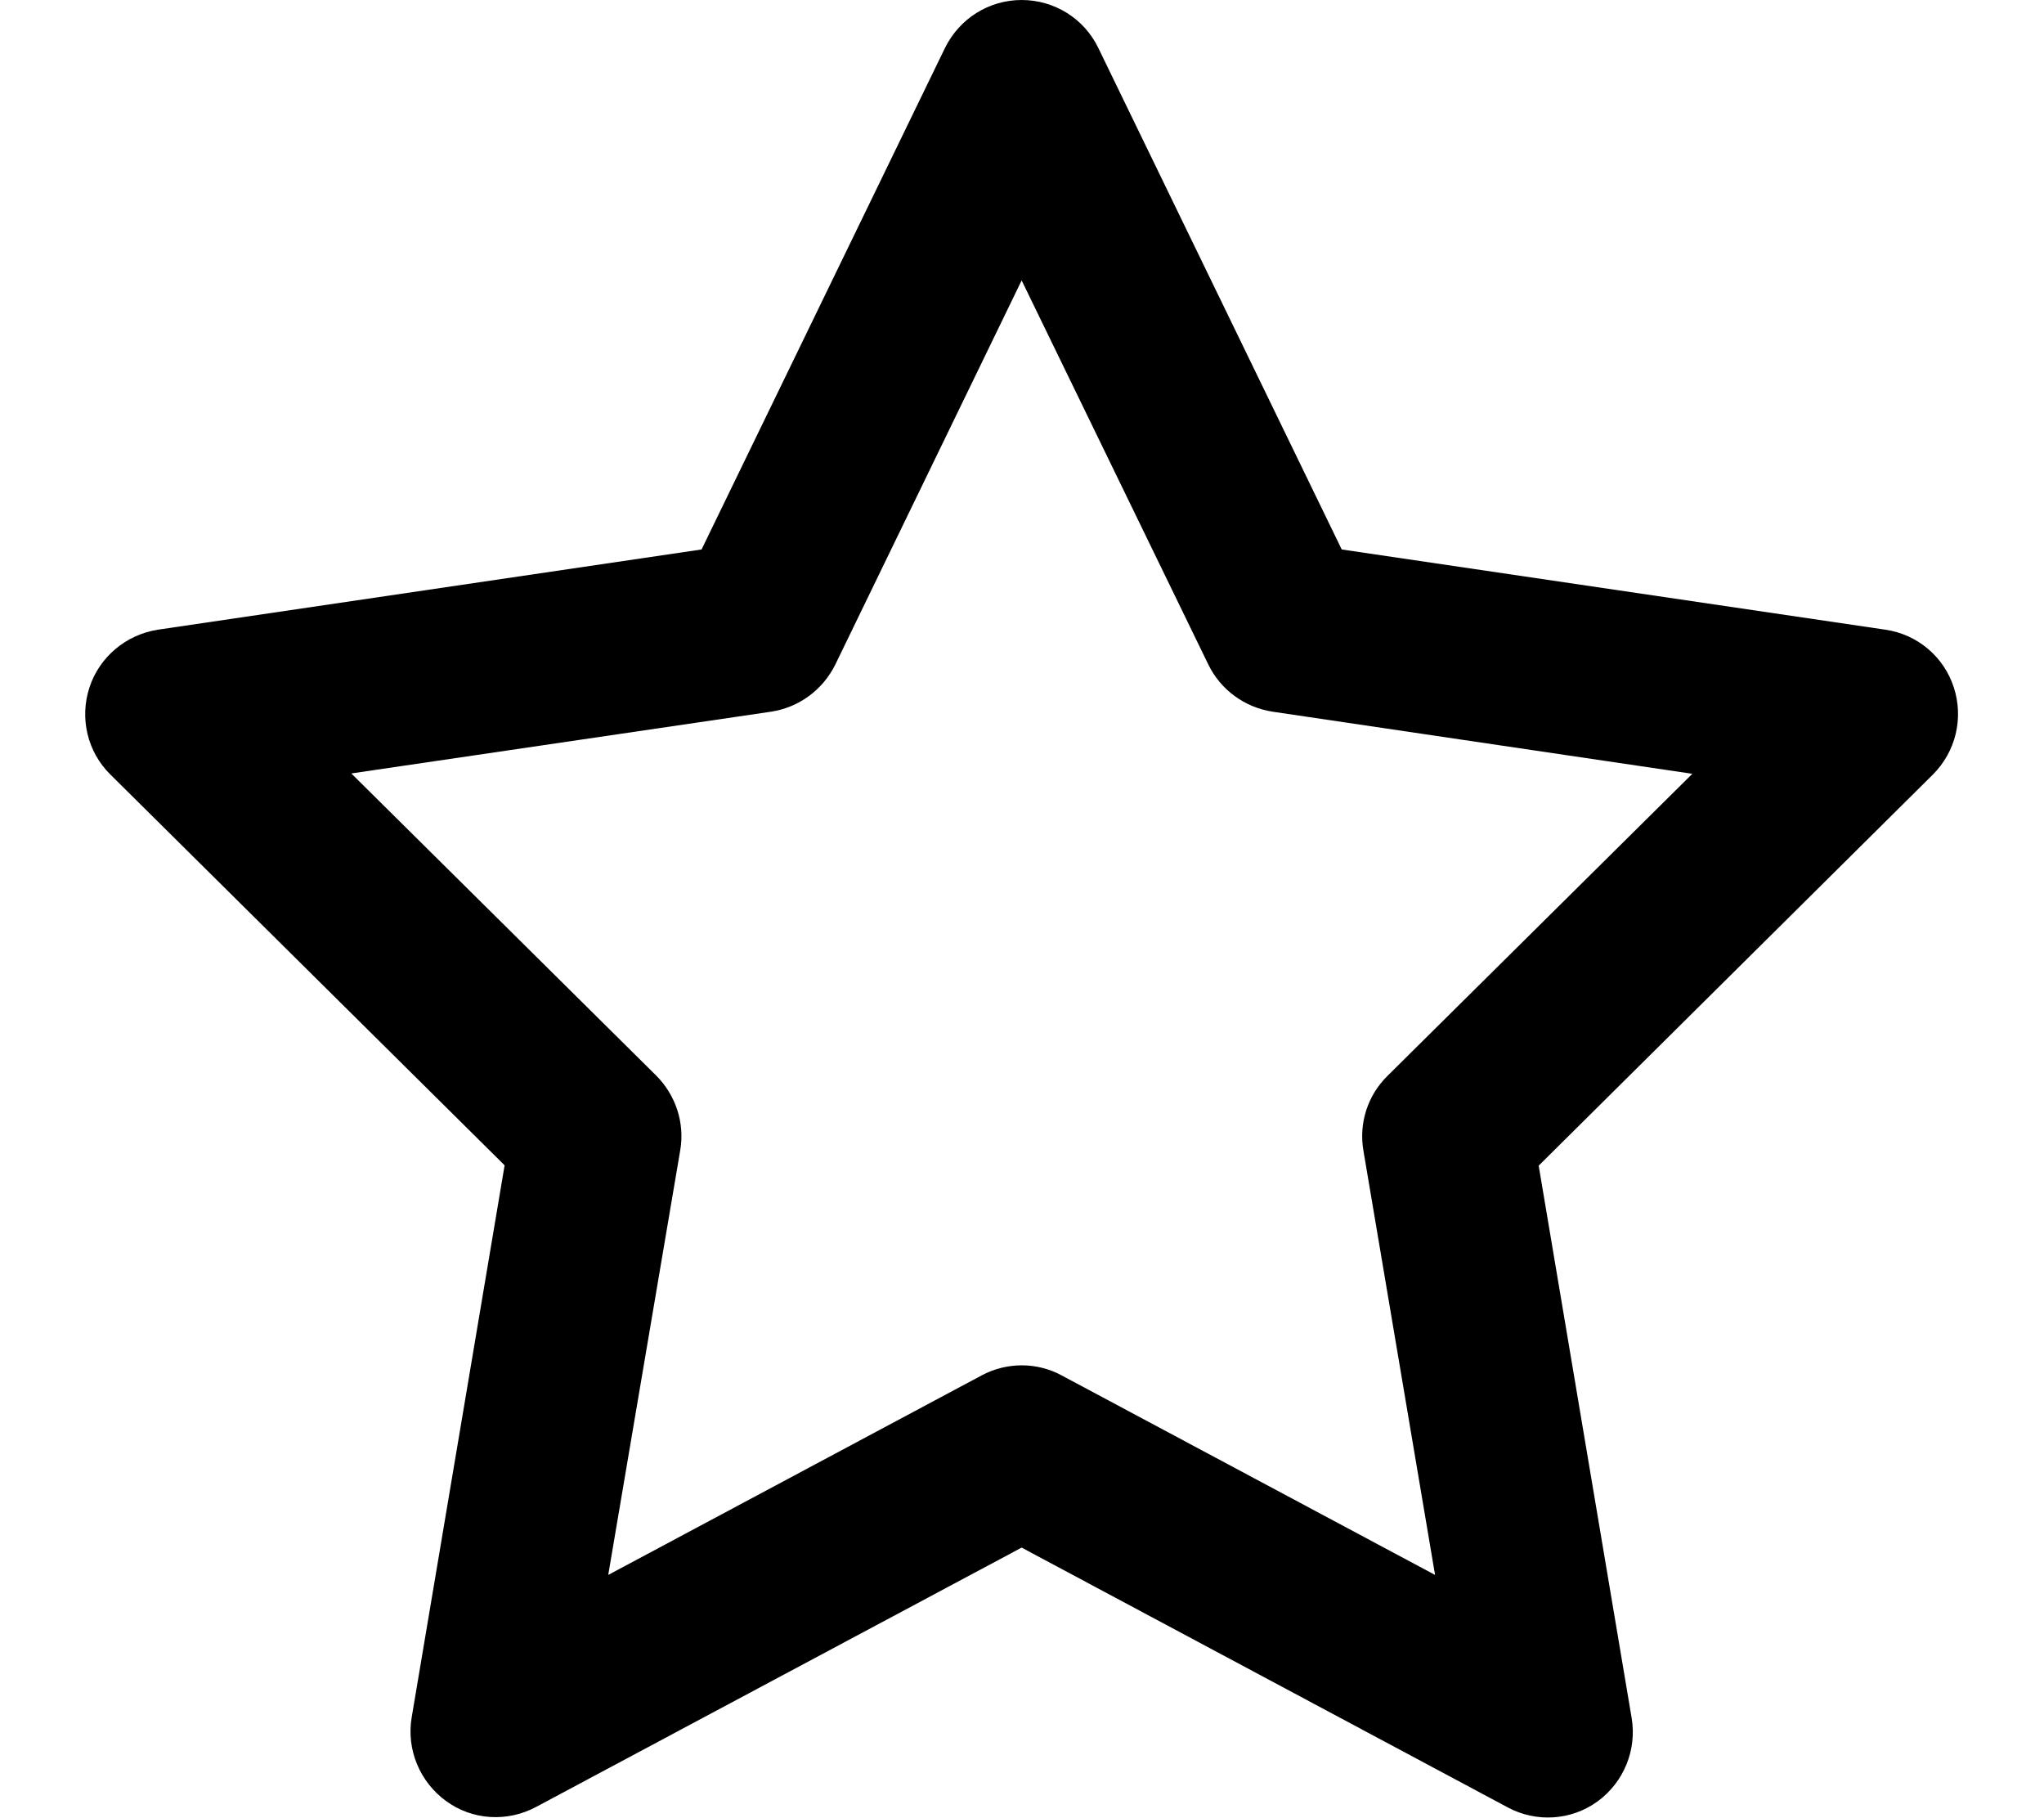
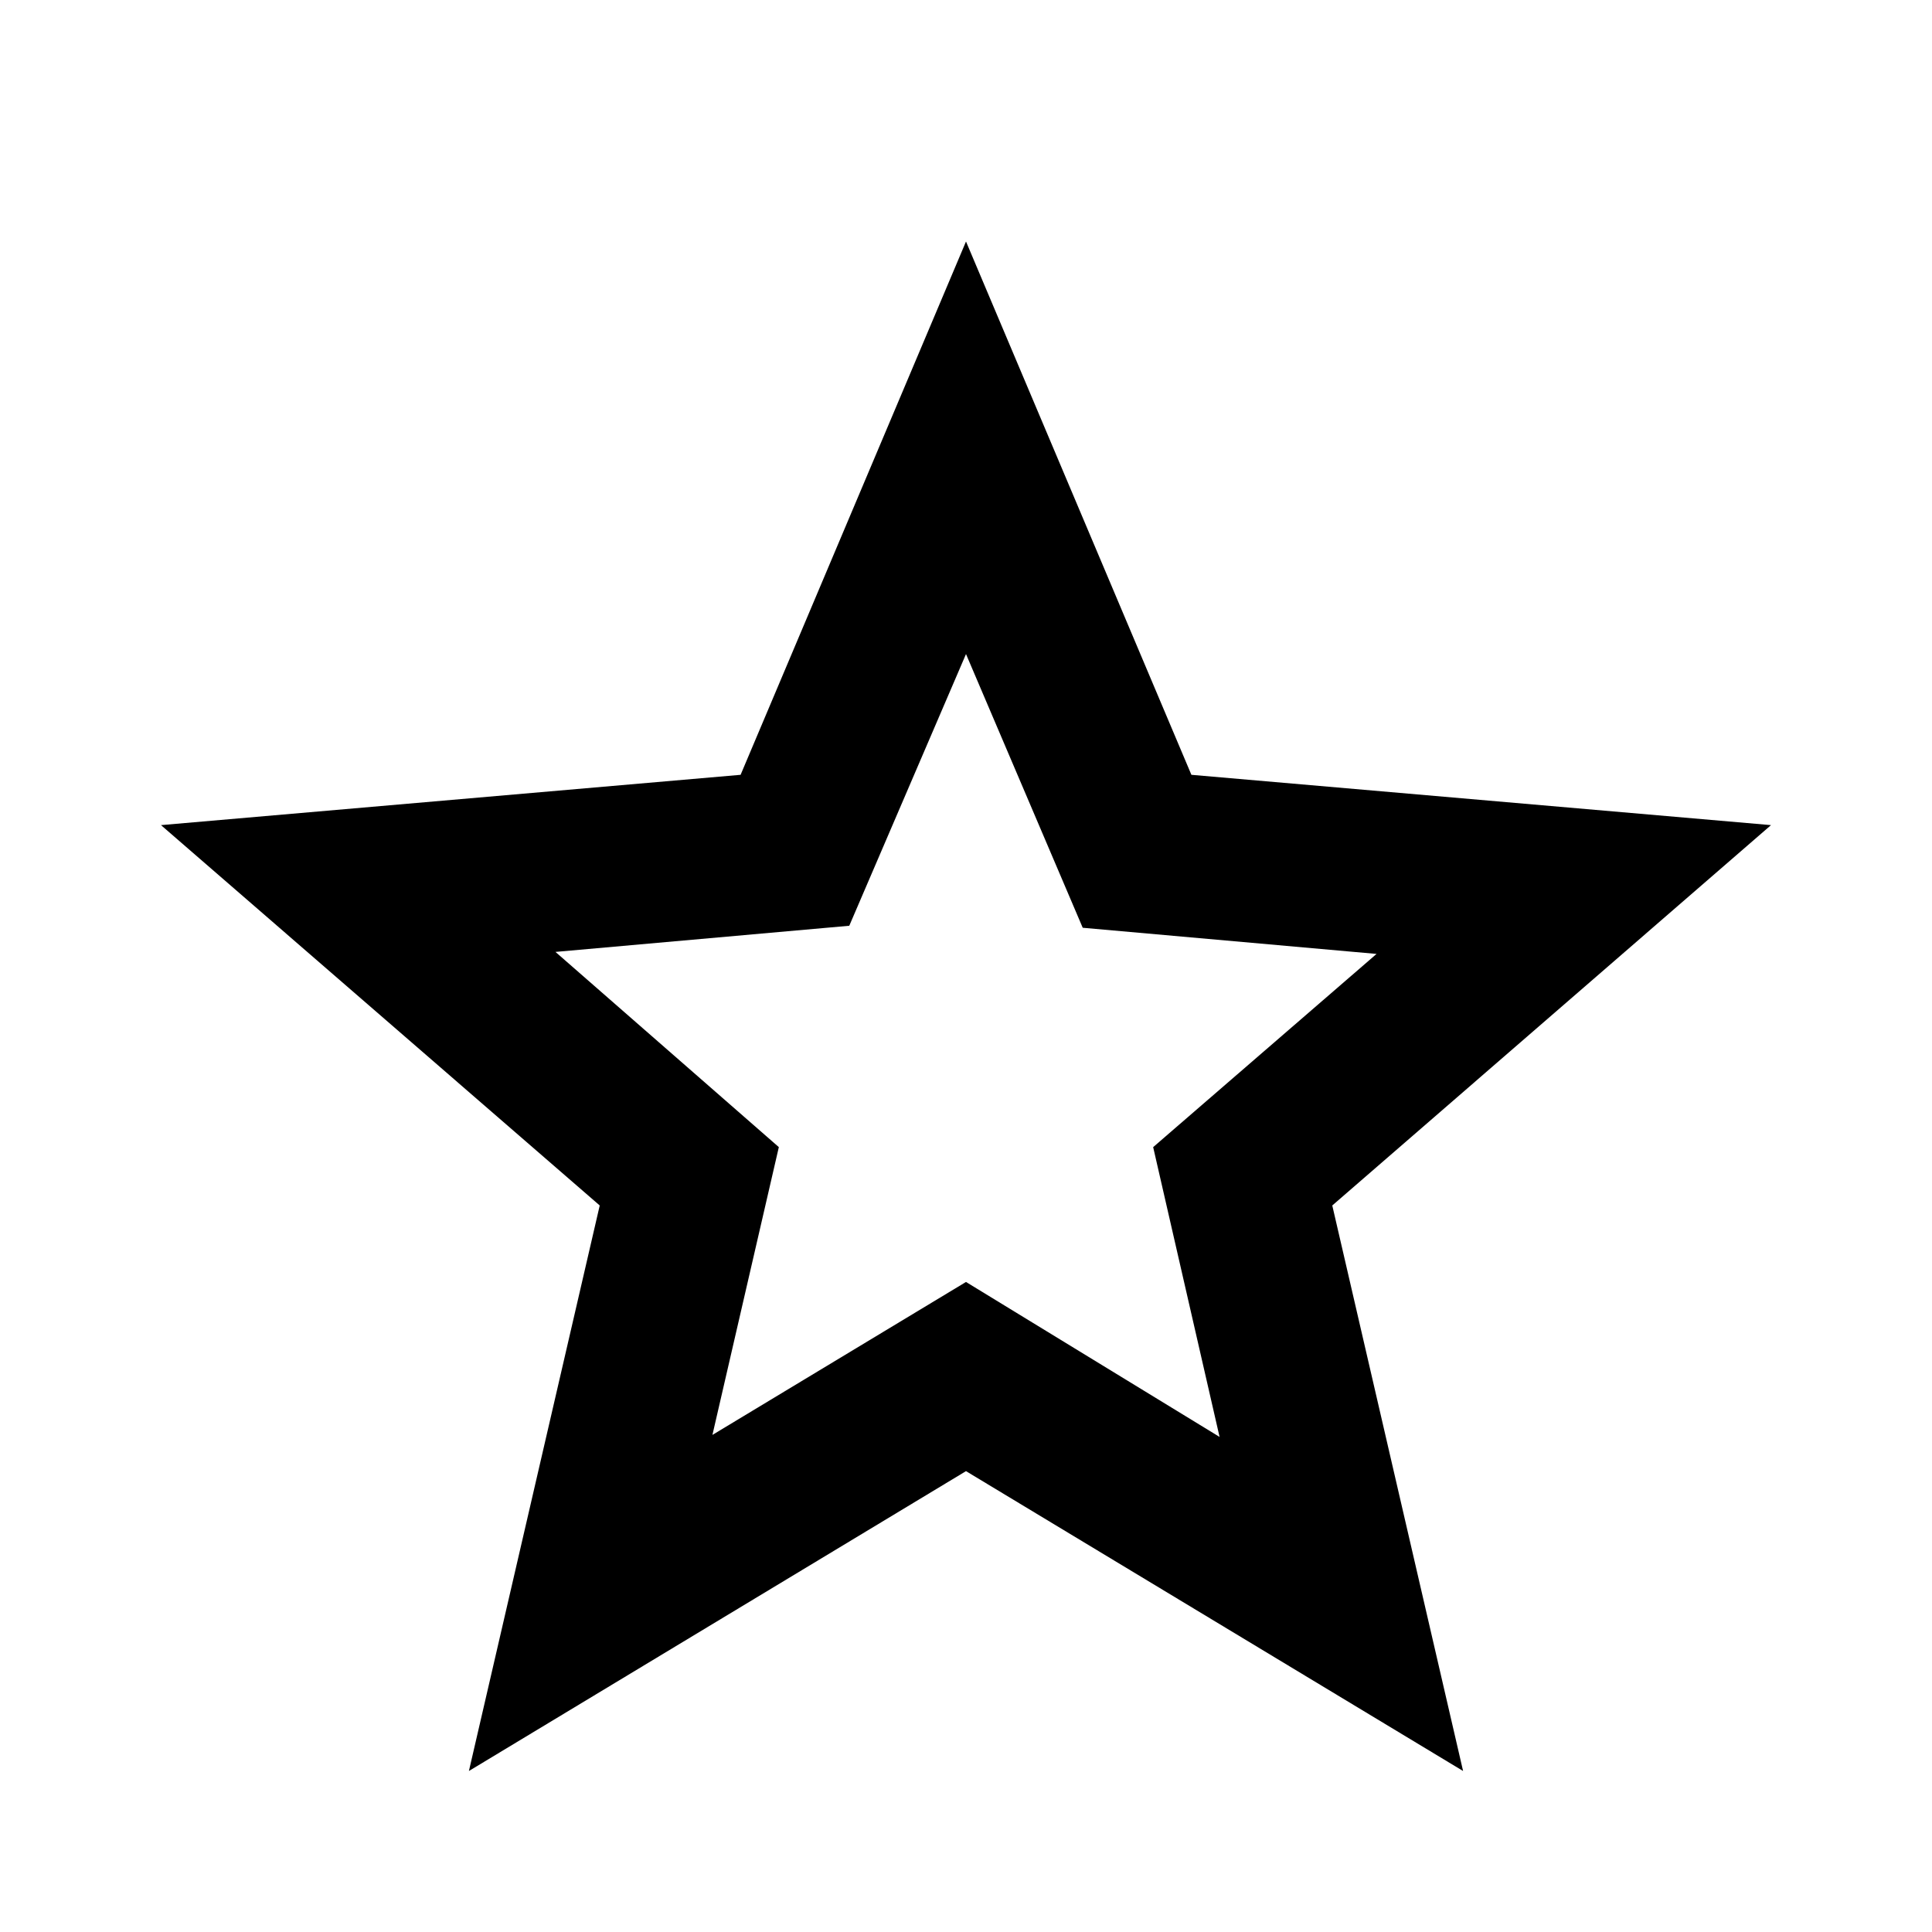
- <svg xmlns="http://www.w3.org/2000/svg" viewBox="0 0 576 512">
-   <path d="M287.9 0c9.2 0 17.6 5.2 21.6 13.5l68.6 141.3 153.2 22.6c9 1.3 16.5 7.6 19.3 16.3s.5 18.1-5.9 24.5L433.6 328.4l26.2 155.6c1.5 9-2.2 18.1-9.6 23.5s-17.3 6-25.3 1.7l-137-73.2L151 509.1c-8.1 4.3-17.9 3.7-25.3-1.7s-11.2-14.5-9.7-23.5l26.2-155.6L31.1 218.2c-6.5-6.4-8.7-15.9-5.9-24.5s10.3-14.9 19.3-16.3l153.2-22.6L266.3 13.5C270.4 5.2 278.7 0 287.9 0zm0 79L235.4 187.2c-3.5 7.1-10.2 12.1-18.1 13.3L99 217.9 184.9 303c5.5 5.5 8.1 13.3 6.8 21L171.4 443.7l105.2-56.2c7.1-3.8 15.6-3.8 22.6 0l105.2 56.2L384.2 324.1c-1.3-7.7 1.2-15.5 6.8-21l85.9-85.1L358.6 200.5c-7.8-1.2-14.6-6.1-18.1-13.3L287.9 79z" />
+ <svg xmlns="http://www.w3.org/2000/svg" height="24" viewBox="0 -960 960 960" width="24">
+   <path d="m354-247 126-76 126 77-33-144 111-96-146-13-58-136-58 135-146 13 111 97-33 143ZM233-80l65-281L80-550l288-25 112-265 112 265 288 25-218 189 65 281-247-149L233-80Zm247-350Z" />
</svg>
